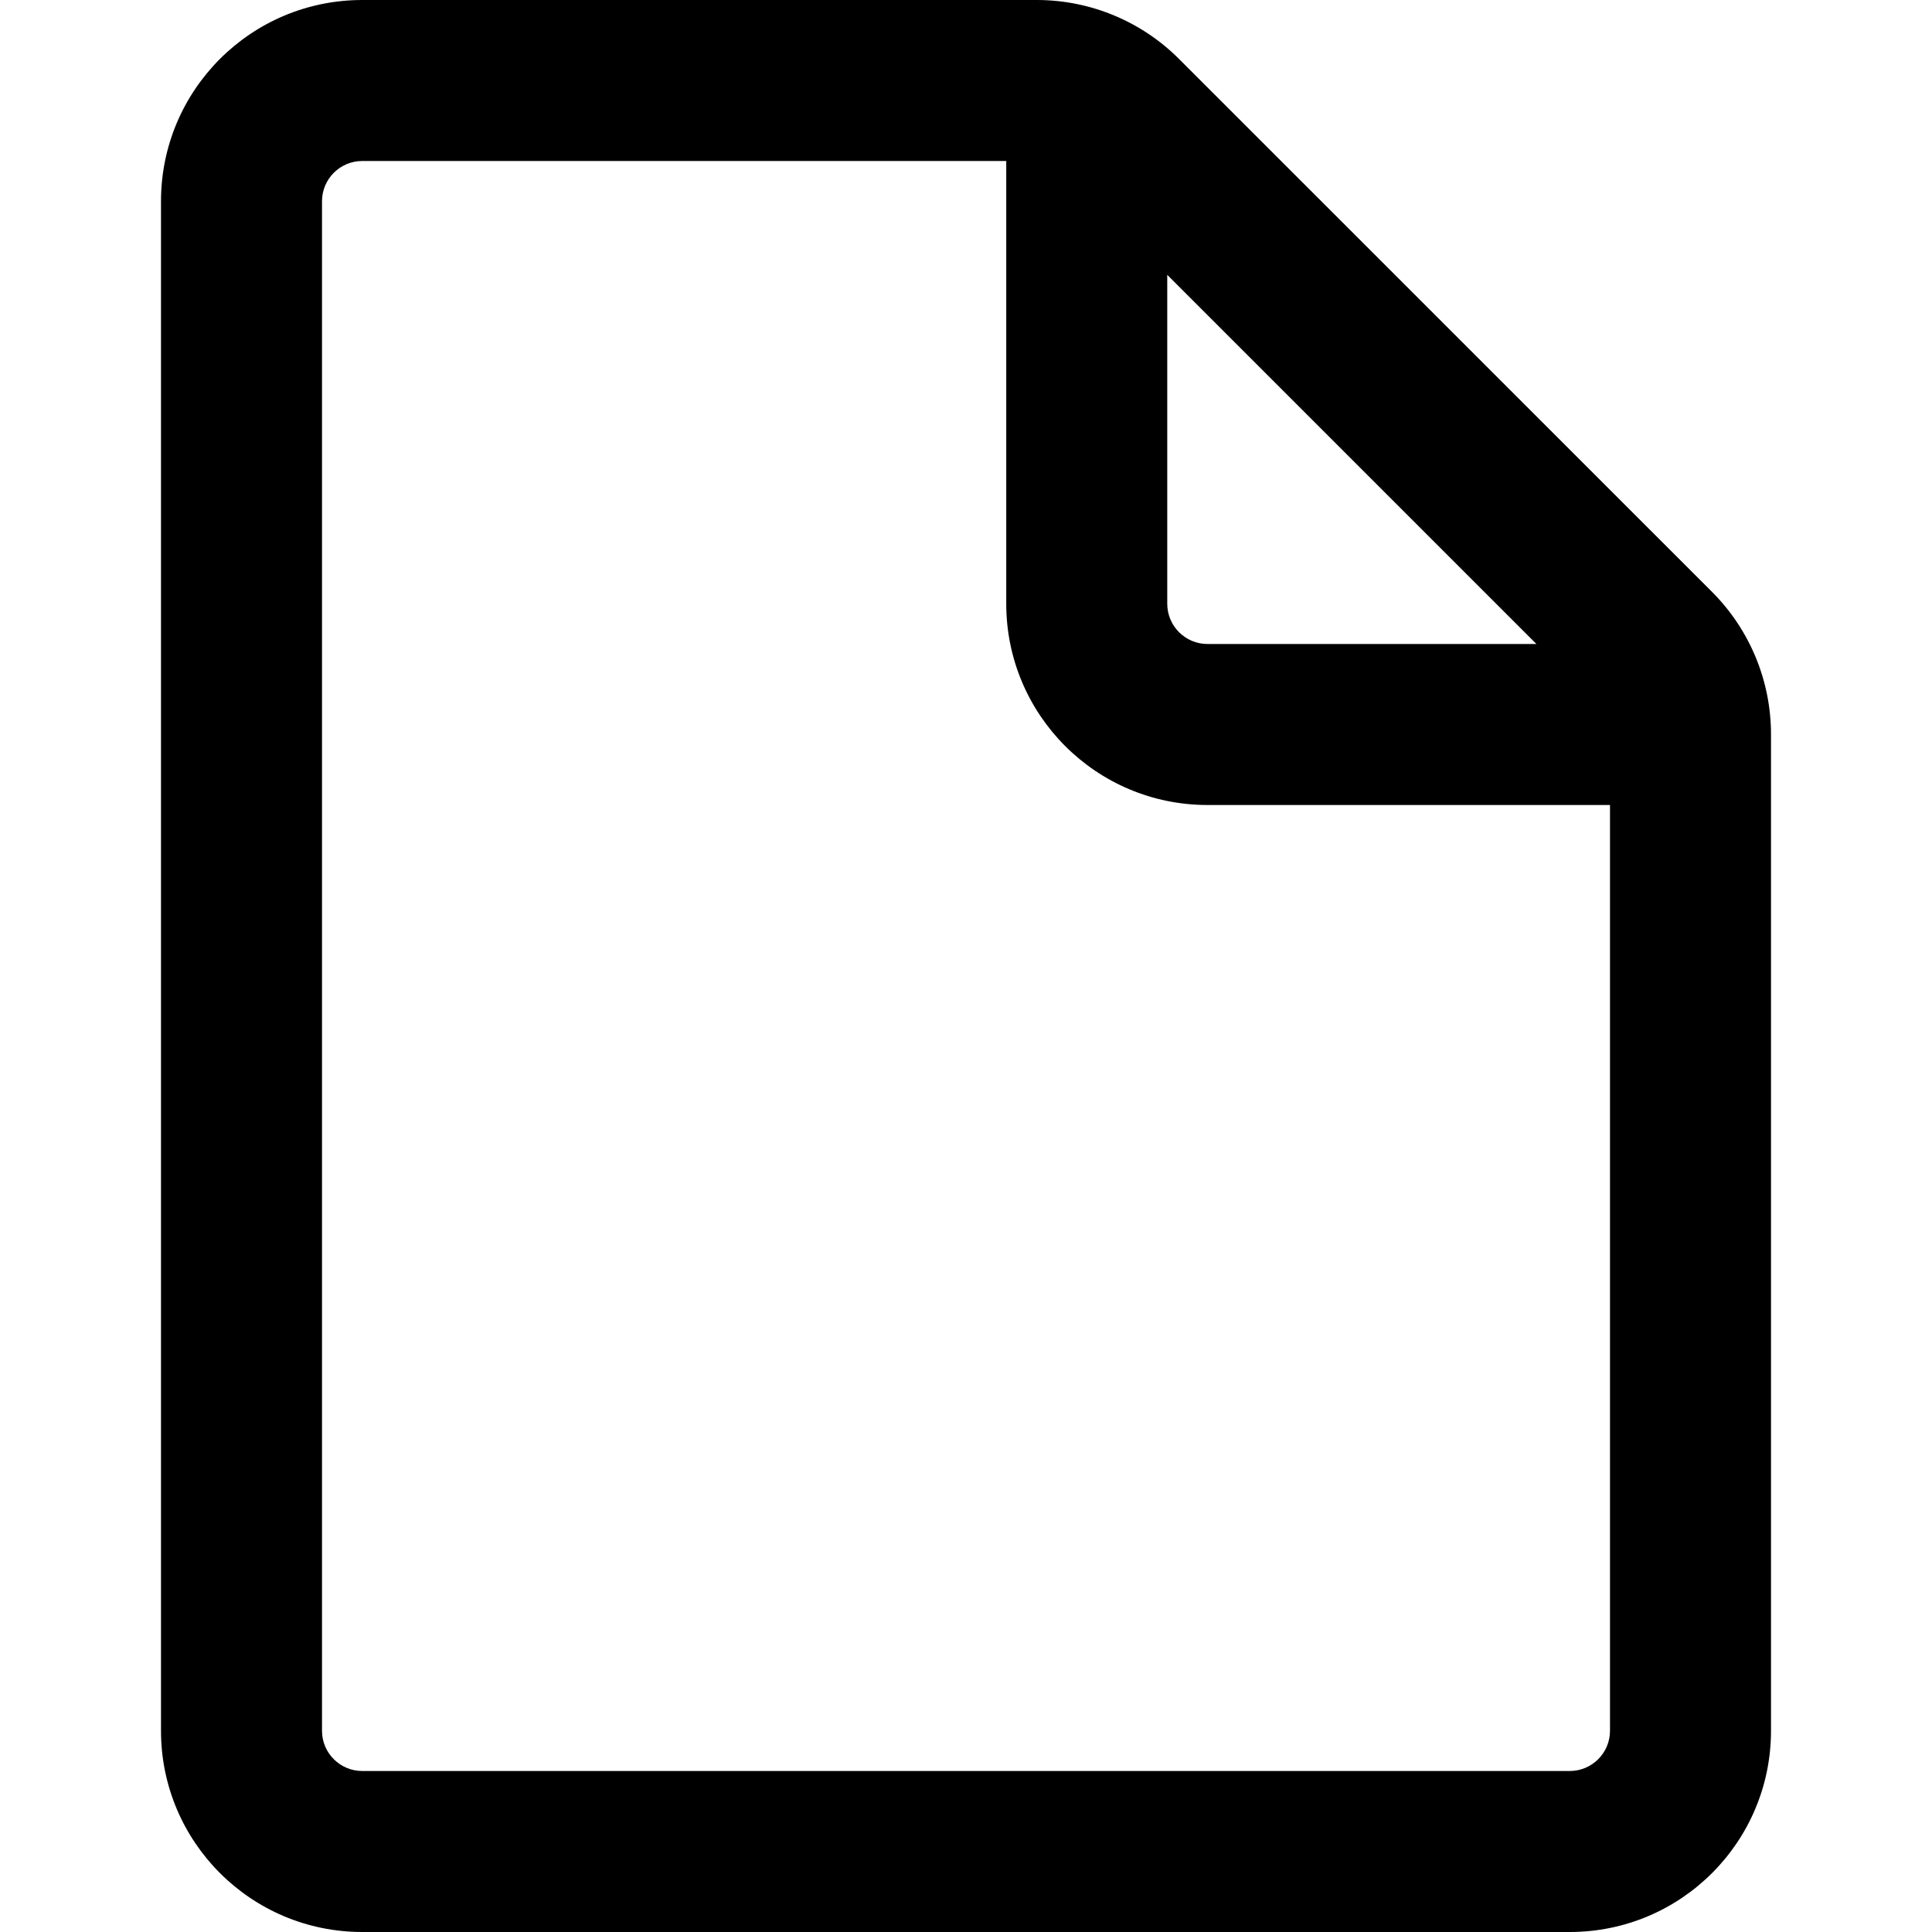
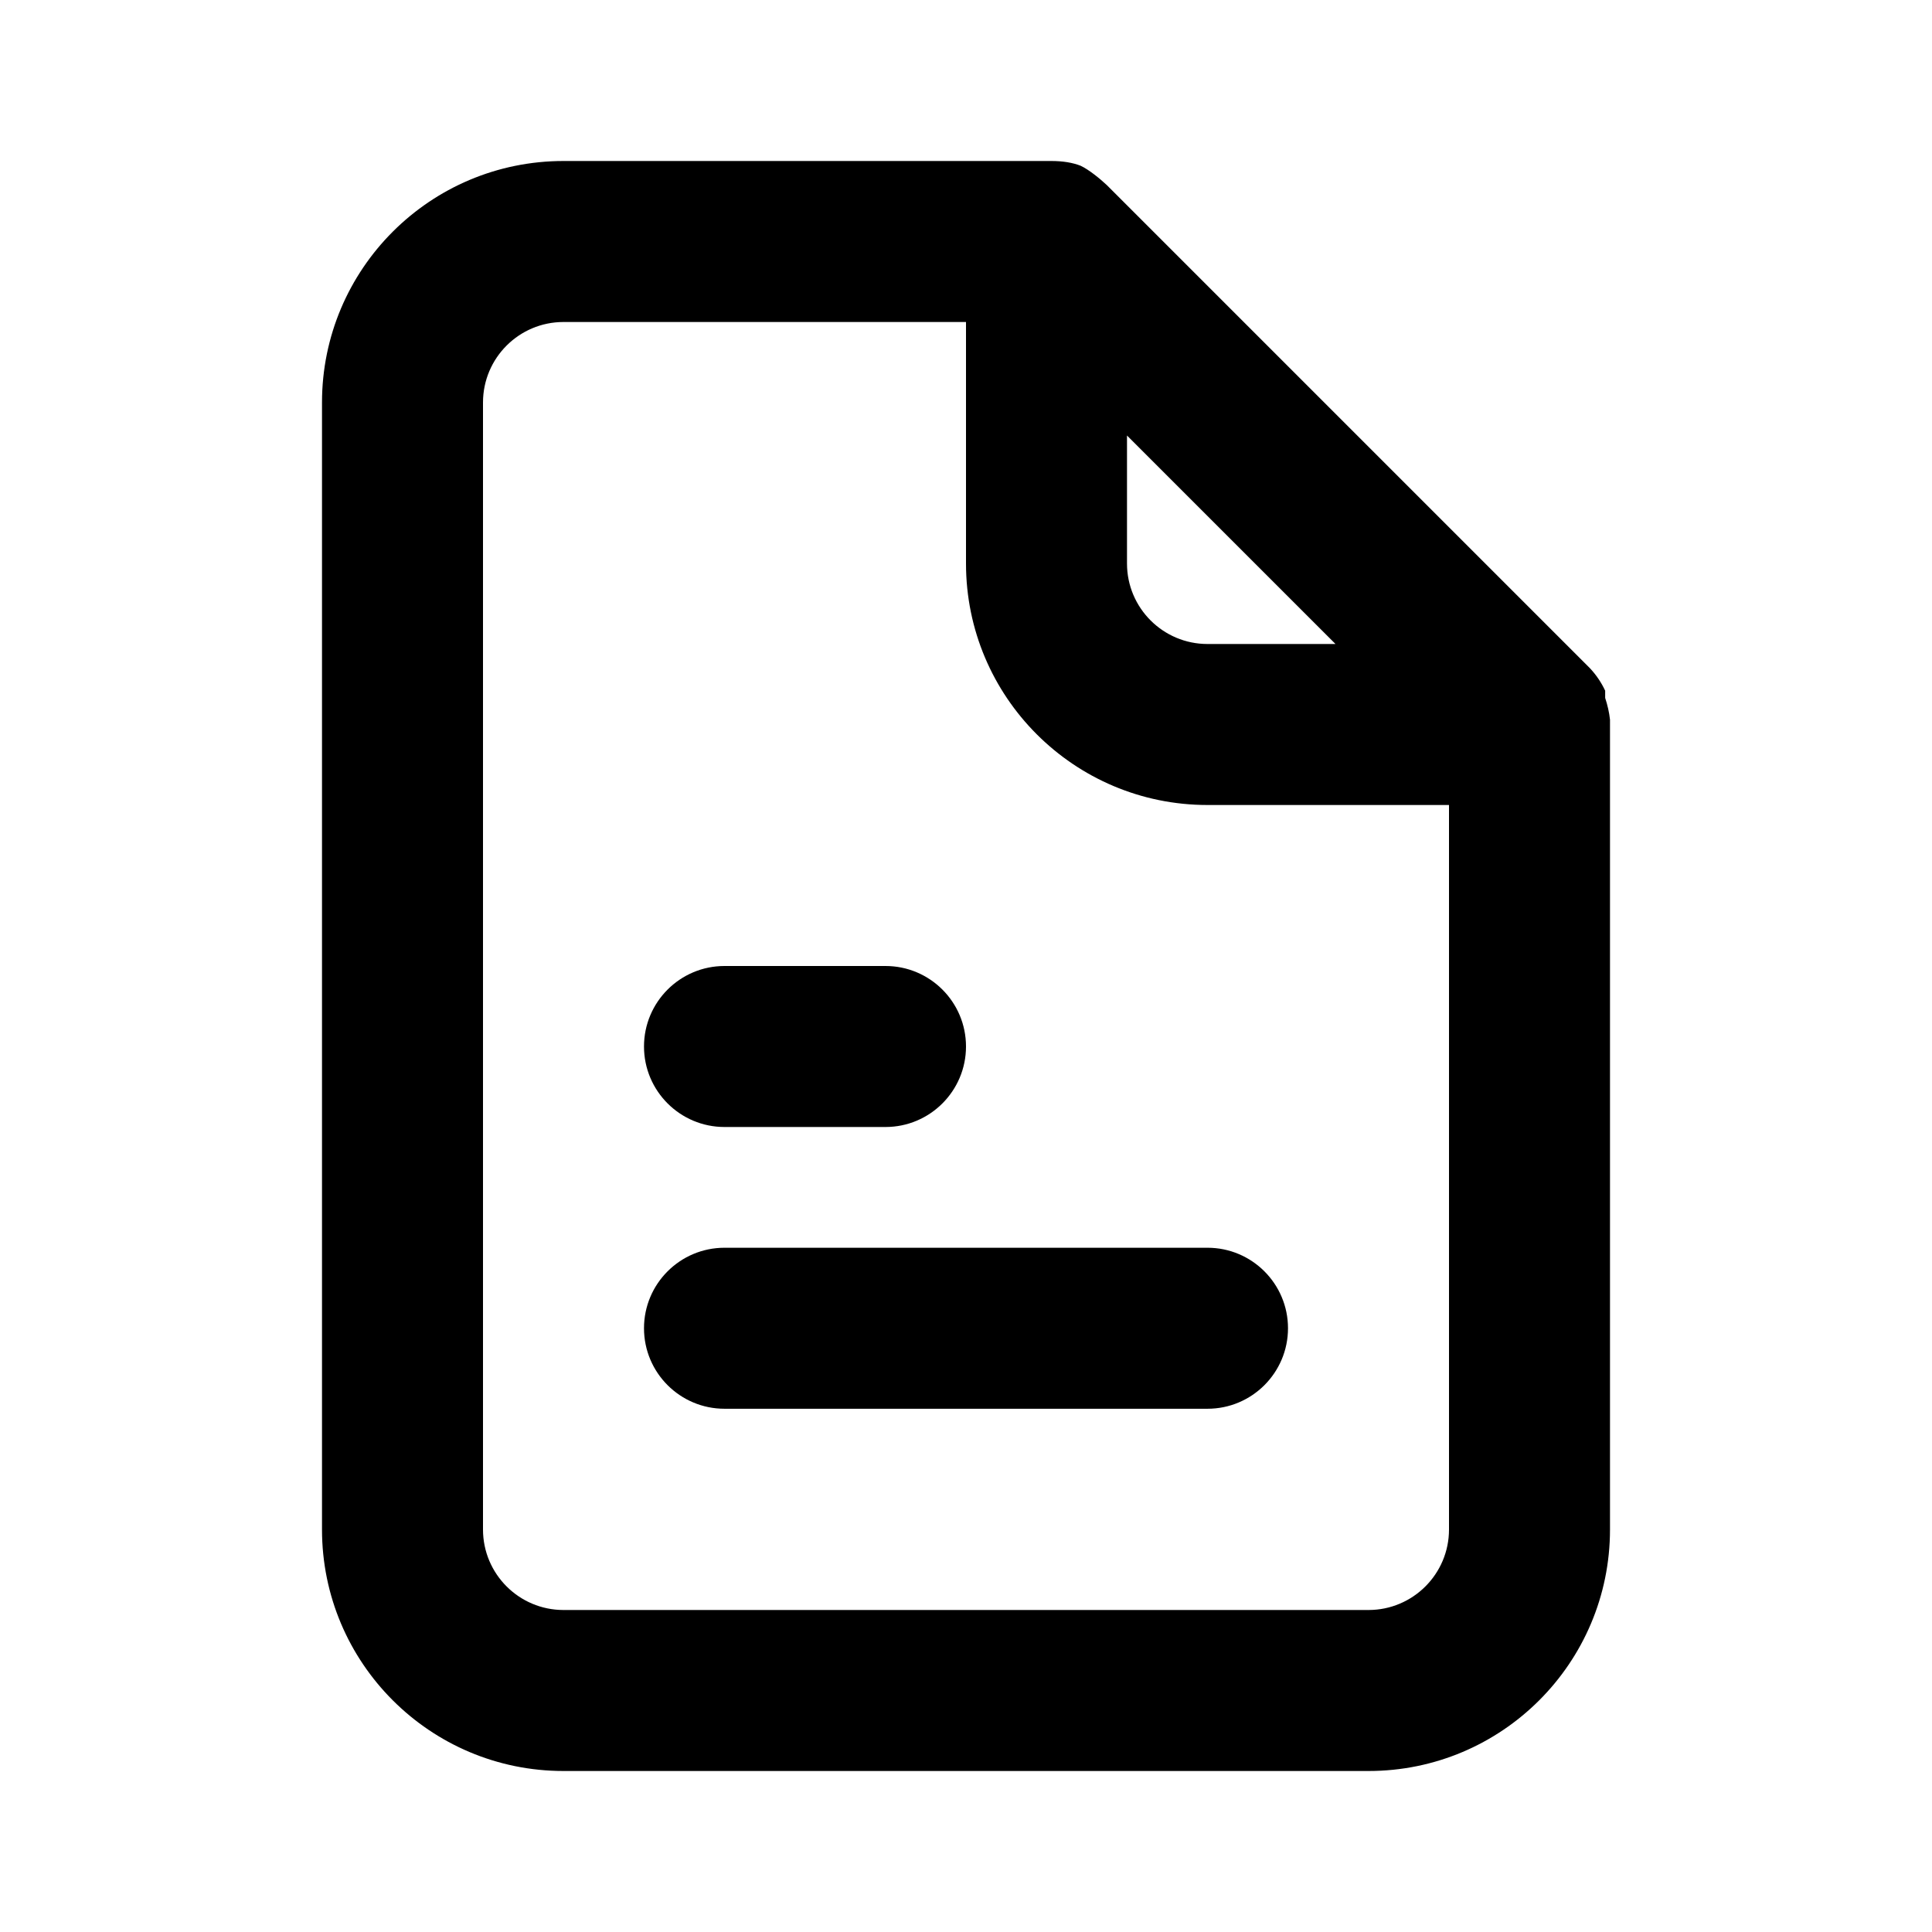
- <svg xmlns="http://www.w3.org/2000/svg" width="24px" height="24px" viewBox="0 0 24 24" version="1.1">
-   <g id="Icons" stroke="none" stroke-width="1" fill="none" fill-rule="evenodd">
-     <path d="M14.5,3.414 L14.5,7.5 C14.5,7.776 14.724,8 15,8 L19.086,8 L14.5,3.414 L14.5,3.414 Z M20,10 L15,10 C13.619,10 12.5,8.881 12.5,7.5 L12.5,2 L4.5,2 C4.224,2 4,2.224 4,2.5 L4,21.5 C4,21.776 4.224,22 4.5,22 L19.5,22 C19.776,22 20,21.776 20,21.5 L20,10 Z M2,2.5 C2,1.119 3.119,6.03528359e-08 4.5,0 L12.879,4.05912914e-07 C13.542,0 14.177,0.263 14.646,0.732 L21.269,7.354 C21.737,7.823 22,8.459 22,9.121 L22,21.5 C22,22.881 20.881,24 19.5,24 L4.5,24 C3.119,24 2,22.881 2,21.5 L2,2.5 Z" id="Shape" fill="#000000" fill-rule="nonzero" />
-   </g>
+ <svg xmlns="http://www.w3.org/2000/svg" width="24" height="24" viewBox="0 0 24 24">
+   <path d="M9,14 C8.448,14 8,13.552 8,13 C8,12.448 8.448,12 9,12 L11,12 C11.552,12 12,12.448 12,13 C12,13.552 11.552,14 11,14 L9,14 Z M9,17.5 C8.448,17.5 8,17.052 8,16.5 C8,15.948 8.448,15.5 9,15.5 L15,15.5 C15.552,15.5 16,15.948 16,16.5 C16,17.052 15.552,17.5 15,17.5 L9,17.5 Z M19.94,8.67 C19.969,8.758 19.99,8.848 20,8.94 L20,9 L20,19 C20,20.657 18.657,22 17,22 L7,22 C5.343,22 4,20.657 4,19 L4,5 C4,3.343 5.343,2 7,2 L13.06,2 C13.203,2 13.324,2.02 13.424,2.059 C13.527,2.107 13.667,2.222 13.75,2.3 L19.75,8.3 C19.828,8.383 19.892,8.477 19.94,8.58 L19.94,8.67 Z M14,5.41 L14,7 C14,7.552 14.448,8 15,8 L16.59,8 L14,5.41 Z M18,19 L18,10 L15,10 C13.343,10 12,8.657 12,7 L12,4 L7,4 C6.448,4 6,4.448 6,5 L6,19 C6,19.552 6.448,20 7,20 L17,20 C17.552,20 18,19.552 18,19 Z" />
</svg>
